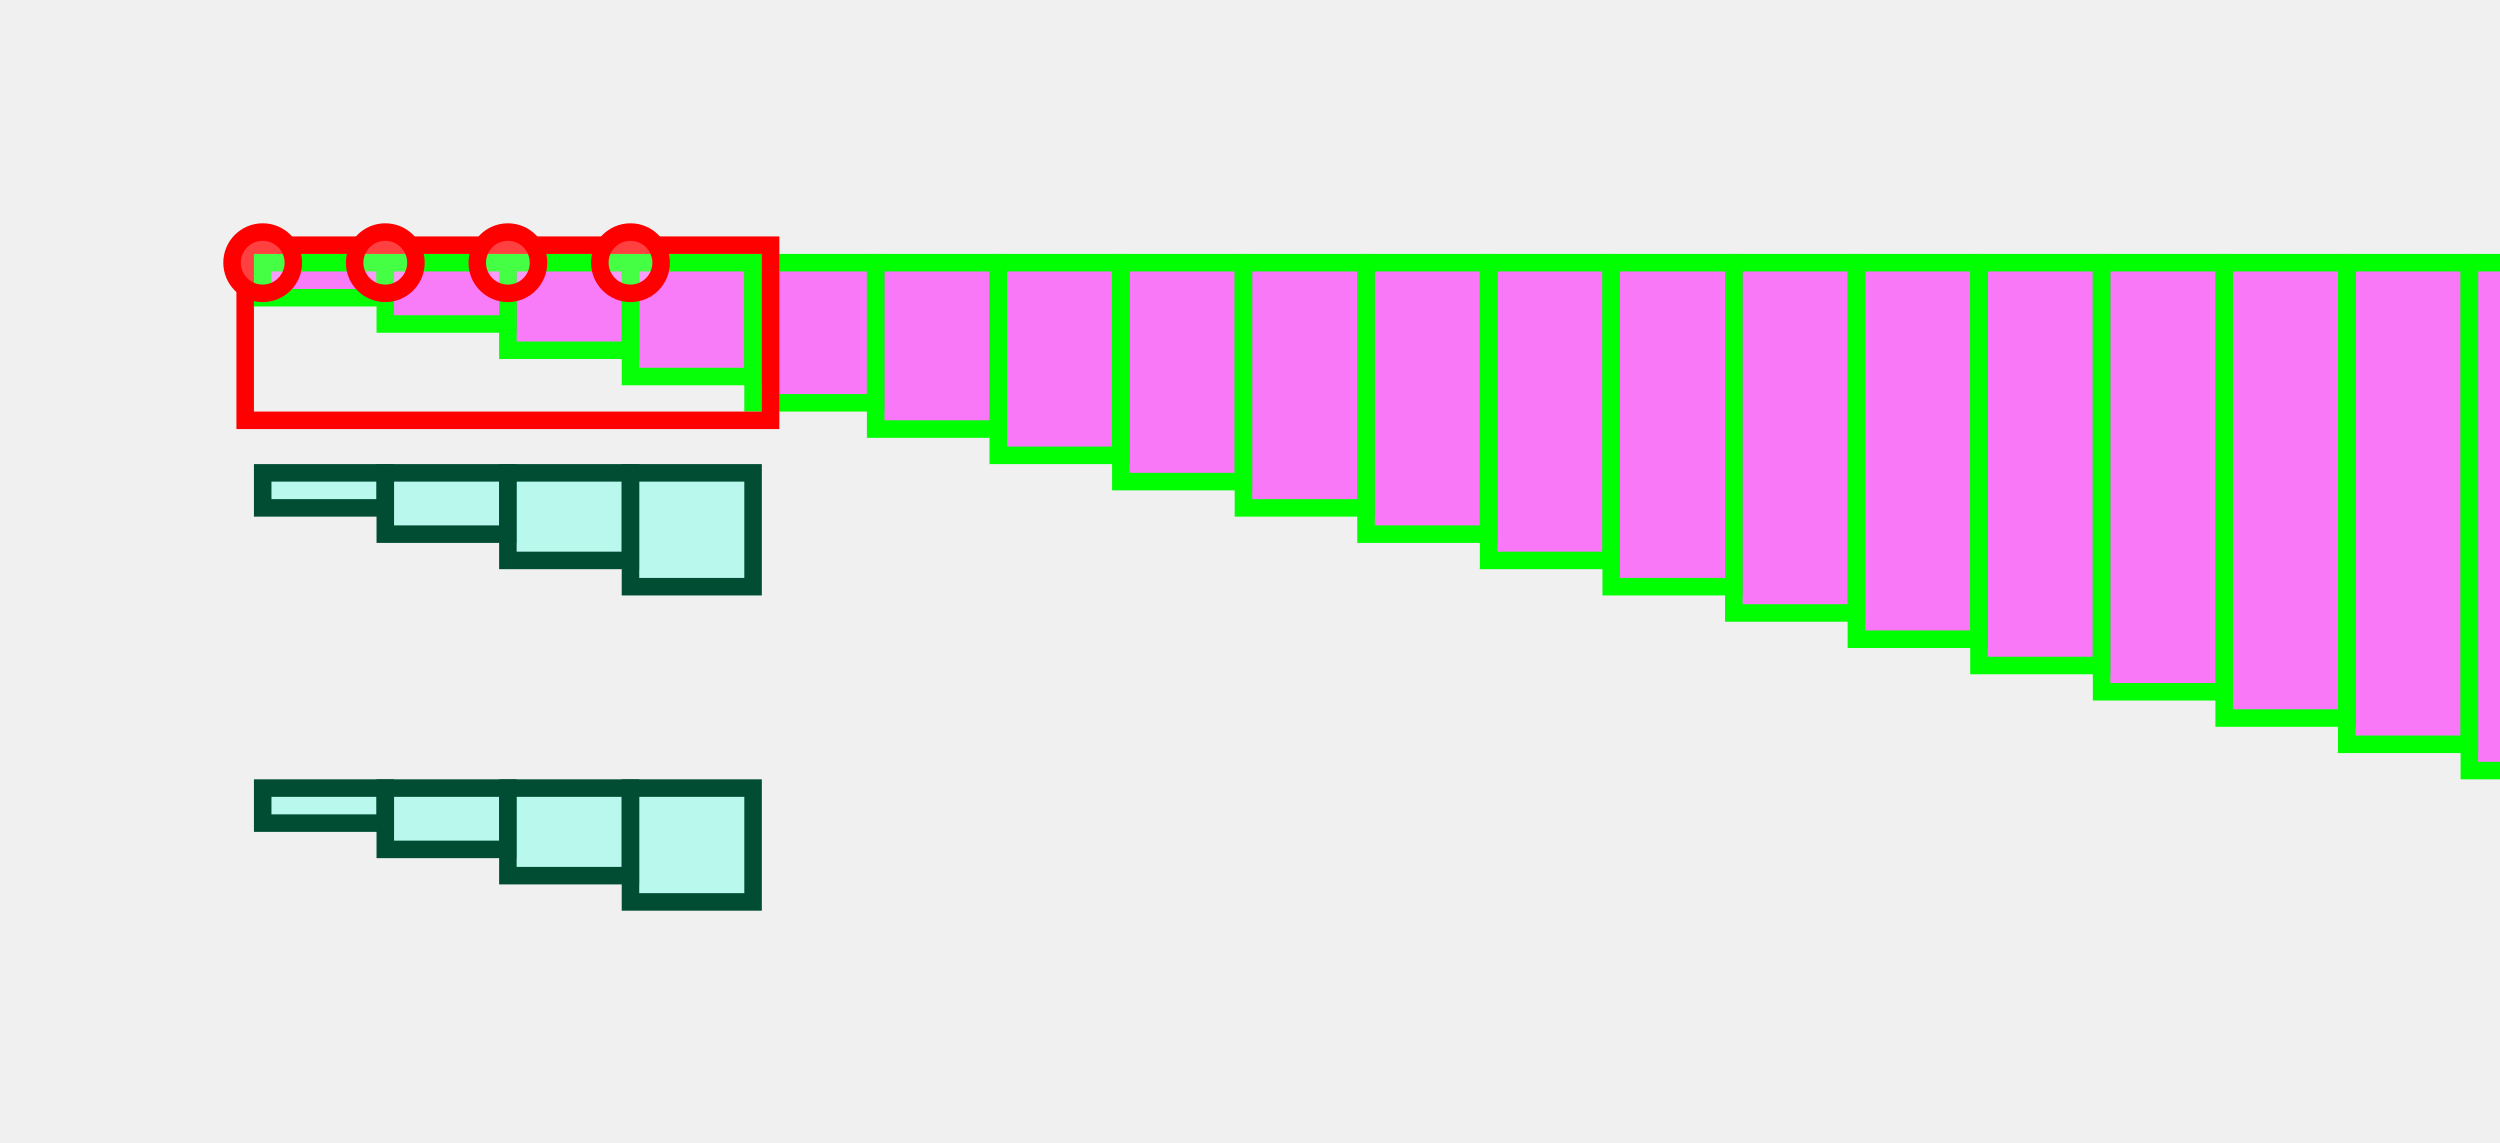
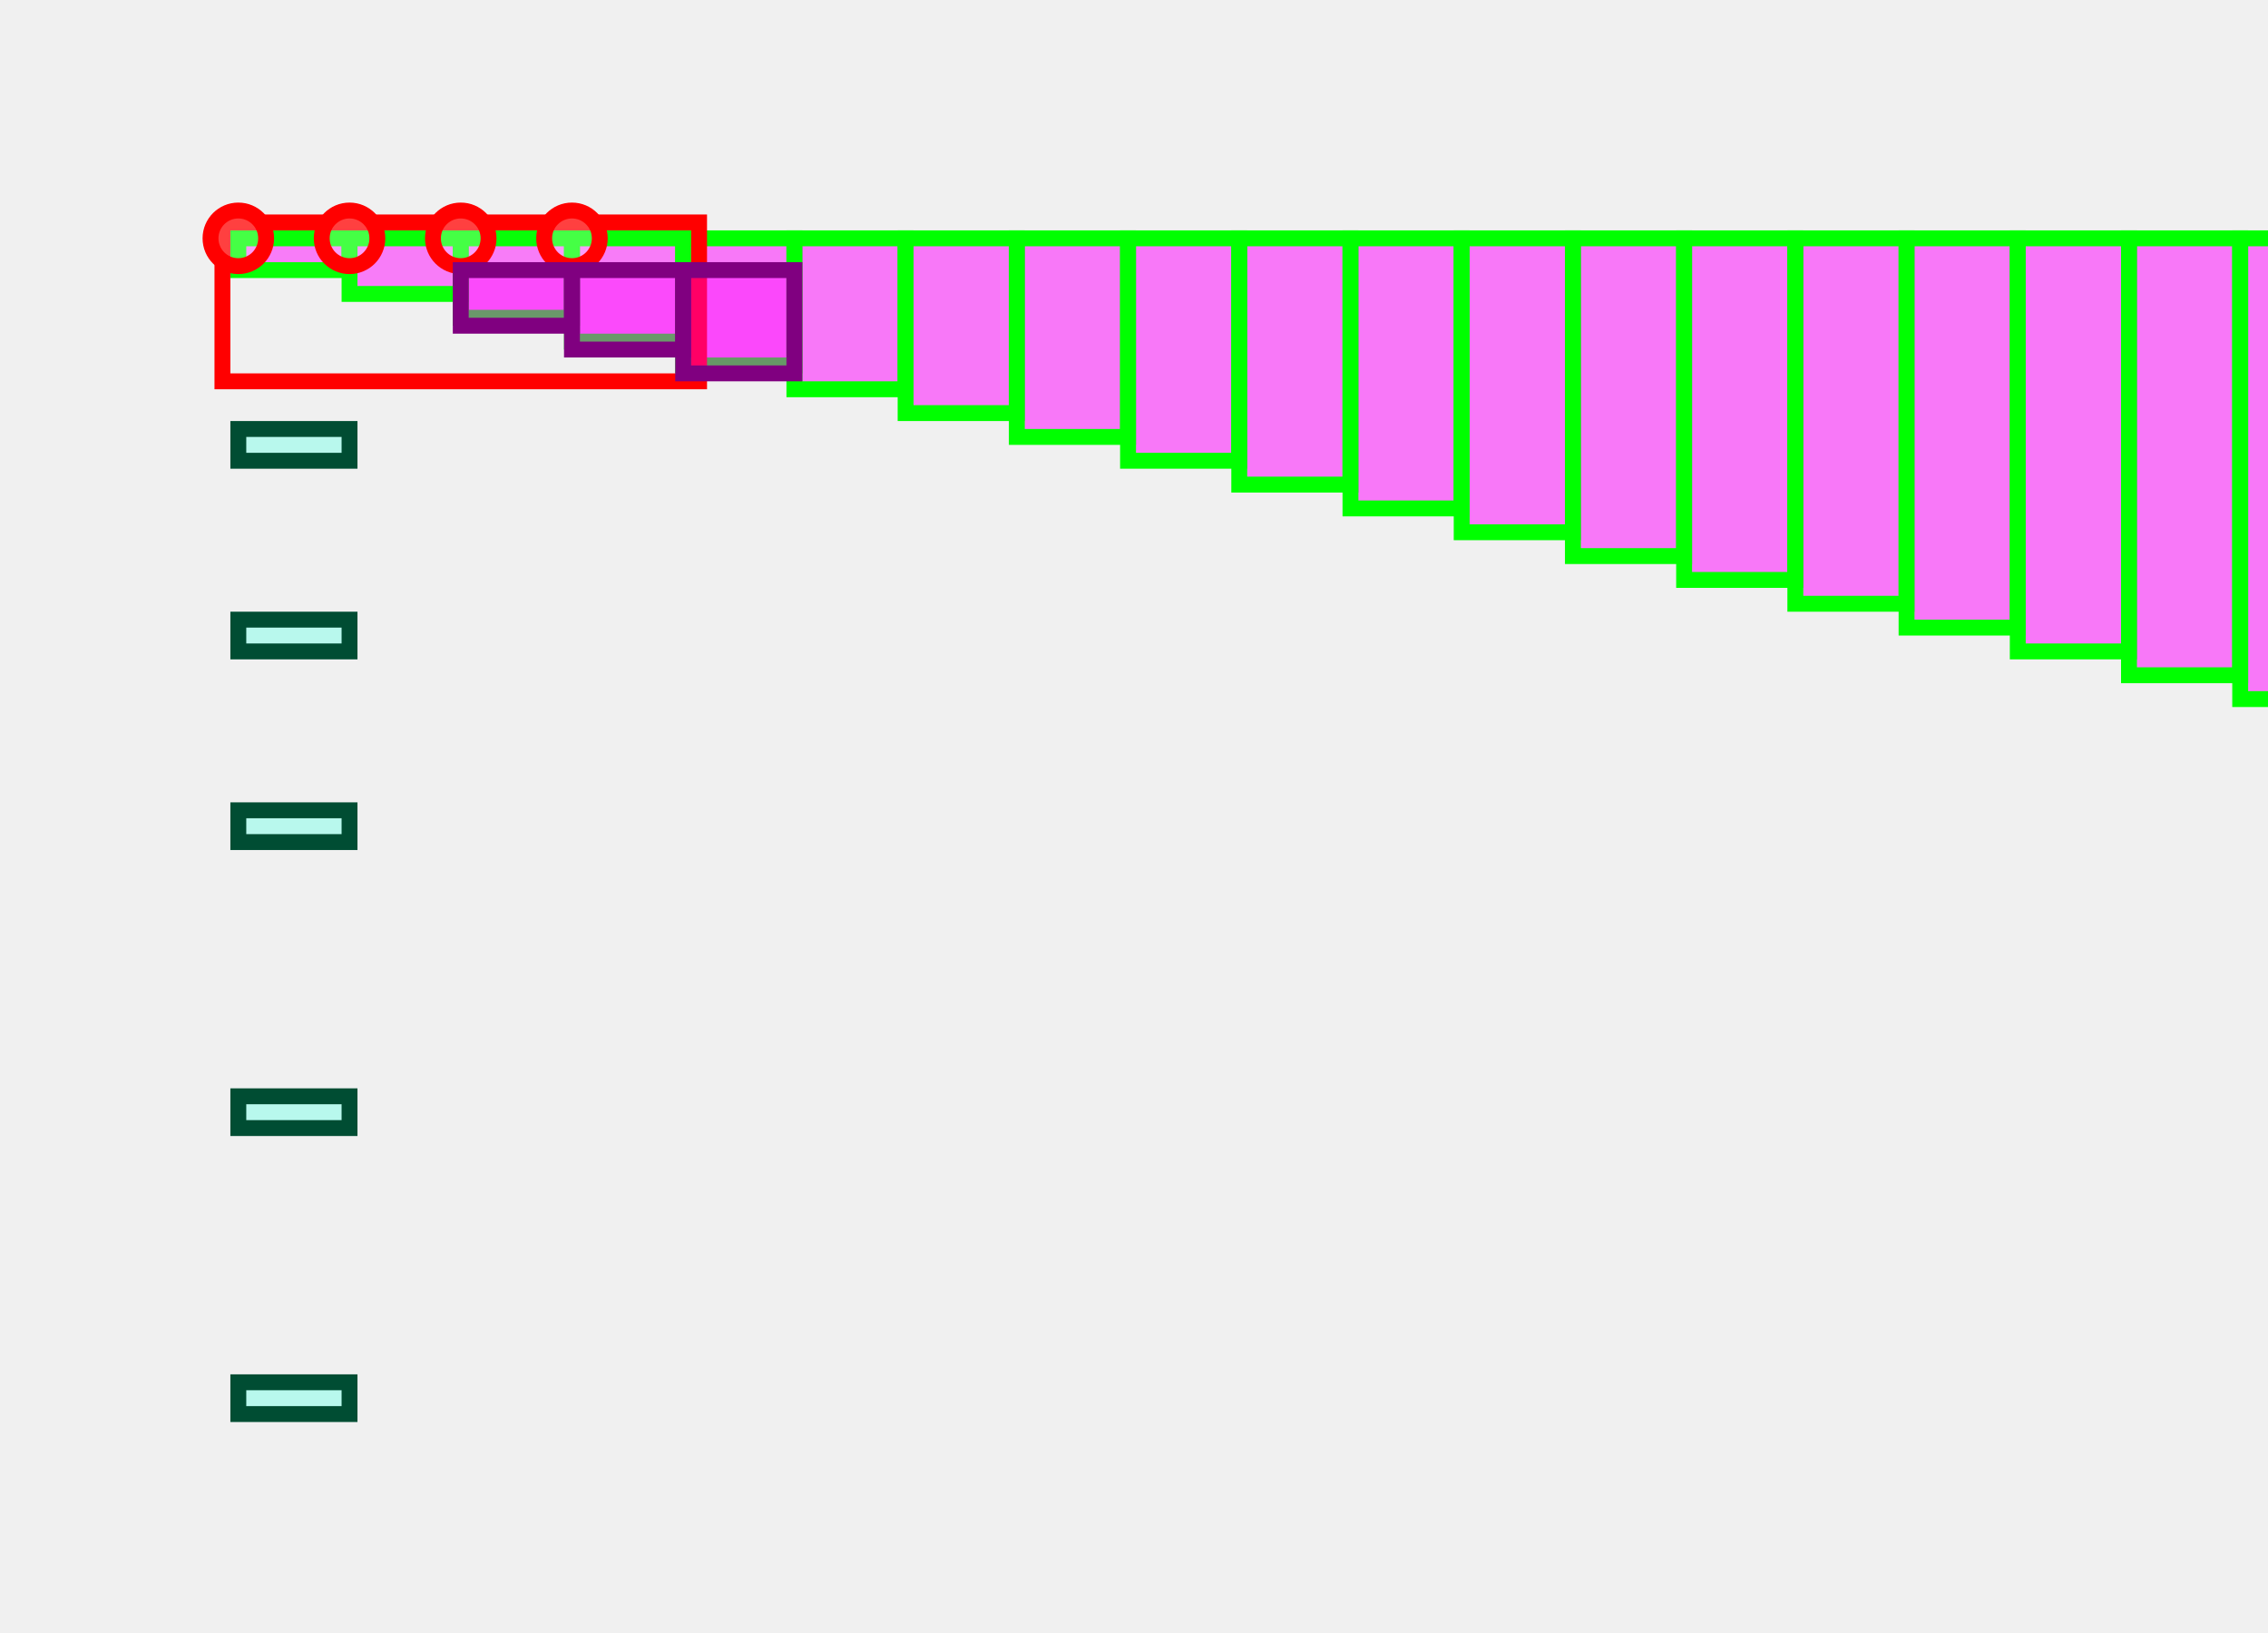
<svg xmlns="http://www.w3.org/2000/svg">
  <rect id="5" x="15" y="15" width="7" height="2" stroke="#00ff00" fill="#ff00ff" fill-opacity="50%" />
  <rect id="6" x="22" y="15" width="7" height="3.5" stroke="#00ff00" fill="#ff00ff" fill-opacity="50%" />
  <rect id="7" x="29" y="15" width="7" height="5" stroke="#00ff00" fill="#ff00ff" fill-opacity="50%" />
  <rect id="8" x="36" y="15" width="7" height="6.5" stroke="#00ff00" fill="#ff00ff" fill-opacity="50%" />
  <rect id="9" x="43" y="15" width="7" height="8" stroke="#00ff00" fill="#ff00ff" fill-opacity="50%" />
  <rect id="10" x="50" y="15" width="7" height="9.5" stroke="#00ff00" fill="#ff00ff" fill-opacity="50%" />
  <rect id="11" x="57" y="15" width="7" height="11" stroke="#00ff00" fill="#ff00ff" fill-opacity="50%" />
  <rect id="12" x="64" y="15" width="7" height="12.5" stroke="#00ff00" fill="#ff00ff" fill-opacity="50%" />
  <rect id="13" x="71" y="15" width="7" height="14" stroke="#00ff00" fill="#ff00ff" fill-opacity="50%" />
  <rect id="14" x="78" y="15" width="7" height="15.5" stroke="#00ff00" fill="#ff00ff" fill-opacity="50%" />
  <rect id="15" x="85" y="15" width="7" height="17" stroke="#00ff00" fill="#ff00ff" fill-opacity="50%" />
  <rect id="16" x="92" y="15" width="7" height="18.5" stroke="#00ff00" fill="#ff00ff" fill-opacity="50%" />
  <rect id="17" x="99" y="15" width="7" height="20" stroke="#00ff00" fill="#ff00ff" fill-opacity="50%" />
  <rect id="18" x="106" y="15" width="7" height="21.5" stroke="#00ff00" fill="#ff00ff" fill-opacity="50%" />
  <rect id="19" x="113" y="15" width="7" height="23" stroke="#00ff00" fill="#ff00ff" fill-opacity="50%" />
  <rect id="20" x="120" y="15" width="7" height="24.5" stroke="#00ff00" fill="#ff00ff" fill-opacity="50%" />
  <rect id="21" x="127" y="15" width="7" height="26" stroke="#00ff00" fill="#ff00ff" fill-opacity="50%" />
  <rect id="22" x="134" y="15" width="7" height="27.5" stroke="#00ff00" fill="#ff00ff" fill-opacity="50%" />
  <rect id="23" x="141" y="15" width="7" height="29" stroke="#00ff00" fill="#ff00ff" fill-opacity="50%" />
  <rect id="24" x="148" y="15" width="7" height="30.5" stroke="#00ff00" fill="#ff00ff" fill-opacity="50%" />
  <rect x="14" y="14" width="30" height="10" stroke="red" fill="white" fill-opacity="3%" />
  <circle cx="15" cy="15" r="1.75" stroke="red" fill="white" fill-opacity="25%" />
  <circle cx="22" cy="15" r="1.75" stroke="red" fill="white" fill-opacity="25%" />
  <circle cx="29" cy="15" r="1.75" stroke="red" fill="white" fill-opacity="25%" />
  <circle cx="36" cy="15" r="1.75" stroke="red" fill="white" fill-opacity="25%" />
  <rect id="5" x="15" y="27" width="7" height="2" stroke="#004D33" fill="#80FFEA" fill-opacity="50%" />
-   <rect id="6" x="22" y="27" width="7" height="3.5" stroke="#004D33" fill="#80FFEA" fill-opacity="50%" />
-   <rect id="7" x="29" y="27" width="7" height="5" stroke="#004D33" fill="#80FFEA" fill-opacity="50%" />
-   <rect id="8" x="36" y="27" width="7" height="6.5" stroke="#004D33" fill="#80FFEA" fill-opacity="50%" />
-   <rect id="5" x="15" y="45" width="7" height="2" stroke="#004D33" fill="#80FFEA" fill-opacity="50%" />
-   <rect id="6" x="22" y="45" width="7" height="3.5" stroke="#004D33" fill="#80FFEA" fill-opacity="50%" />
-   <rect id="7" x="29" y="45" width="7" height="5" stroke="#004D33" fill="#80FFEA" fill-opacity="50%" />
-   <rect id="8" x="36" y="45" width="7" height="6.5" stroke="#004D33" fill="#80FFEA" fill-opacity="50%" />
+   <rect id="5" x="15" y="39" width="7" height="2" stroke="#004D33" fill="#80FFEA" fill-opacity="50%" />
+   <rect id="5" x="15" y="51" width="7" height="2" stroke="#004D33" fill="#80FFEA" fill-opacity="50%" />
  <rect id="5" x="15" y="69" width="7" height="2" stroke="#004D33" fill="#80FFEA" fill-opacity="50%" />
-   <rect id="6" x="22" y="69" width="7" height="3.5" stroke="#004D33" fill="#80FFEA" fill-opacity="50%" />
-   <rect id="7" x="29" y="69" width="7" height="5" stroke="#004D33" fill="#80FFEA" fill-opacity="50%" />
-   <rect id="8" x="36" y="69" width="7" height="6.5" stroke="#004D33" fill="#80FFEA" fill-opacity="50%" />
-   <rect id="34" x="22" y="71" width="7" height="2" stroke="#800080" fill="#FF00FF" fill-opacity="40%" />
-   <rect id="35" x="29" y="71" width="7" height="3.5" stroke="#800080" fill="#FF00FF" fill-opacity="40%" />
-   <rect id="36" x="36" y="71" width="7" height="5" stroke="#800080" fill="#FF00FF" fill-opacity="40%" />
-   <rect id="37" x="43" y="71" width="7" height="6.5" stroke="#800080" fill="#FF00FF" fill-opacity="40%" />
+   <rect id="5" x="15" y="87" width="7" height="2" stroke="#004D33" fill="#80FFEA" fill-opacity="50%" />
+   <rect id="5" x="15" y="111" width="7" height="2" stroke="#004D33" fill="#80FFEA" fill-opacity="50%" />
+   <rect id="34" x="22" y="113" width="7" height="2" stroke="#800080" fill="#FF00FF" fill-opacity="40%" />
+   <rect id="35" x="29" y="17" width="7" height="3.5" stroke="#800080" fill="#FF00FF" fill-opacity="40%" />
+   <rect id="36" x="36" y="17" width="7" height="5" stroke="#800080" fill="#FF00FF" fill-opacity="40%" />
+   <rect id="37" x="43" y="17" width="7" height="6.5" stroke="#800080" fill="#FF00FF" fill-opacity="40%" />
</svg>
